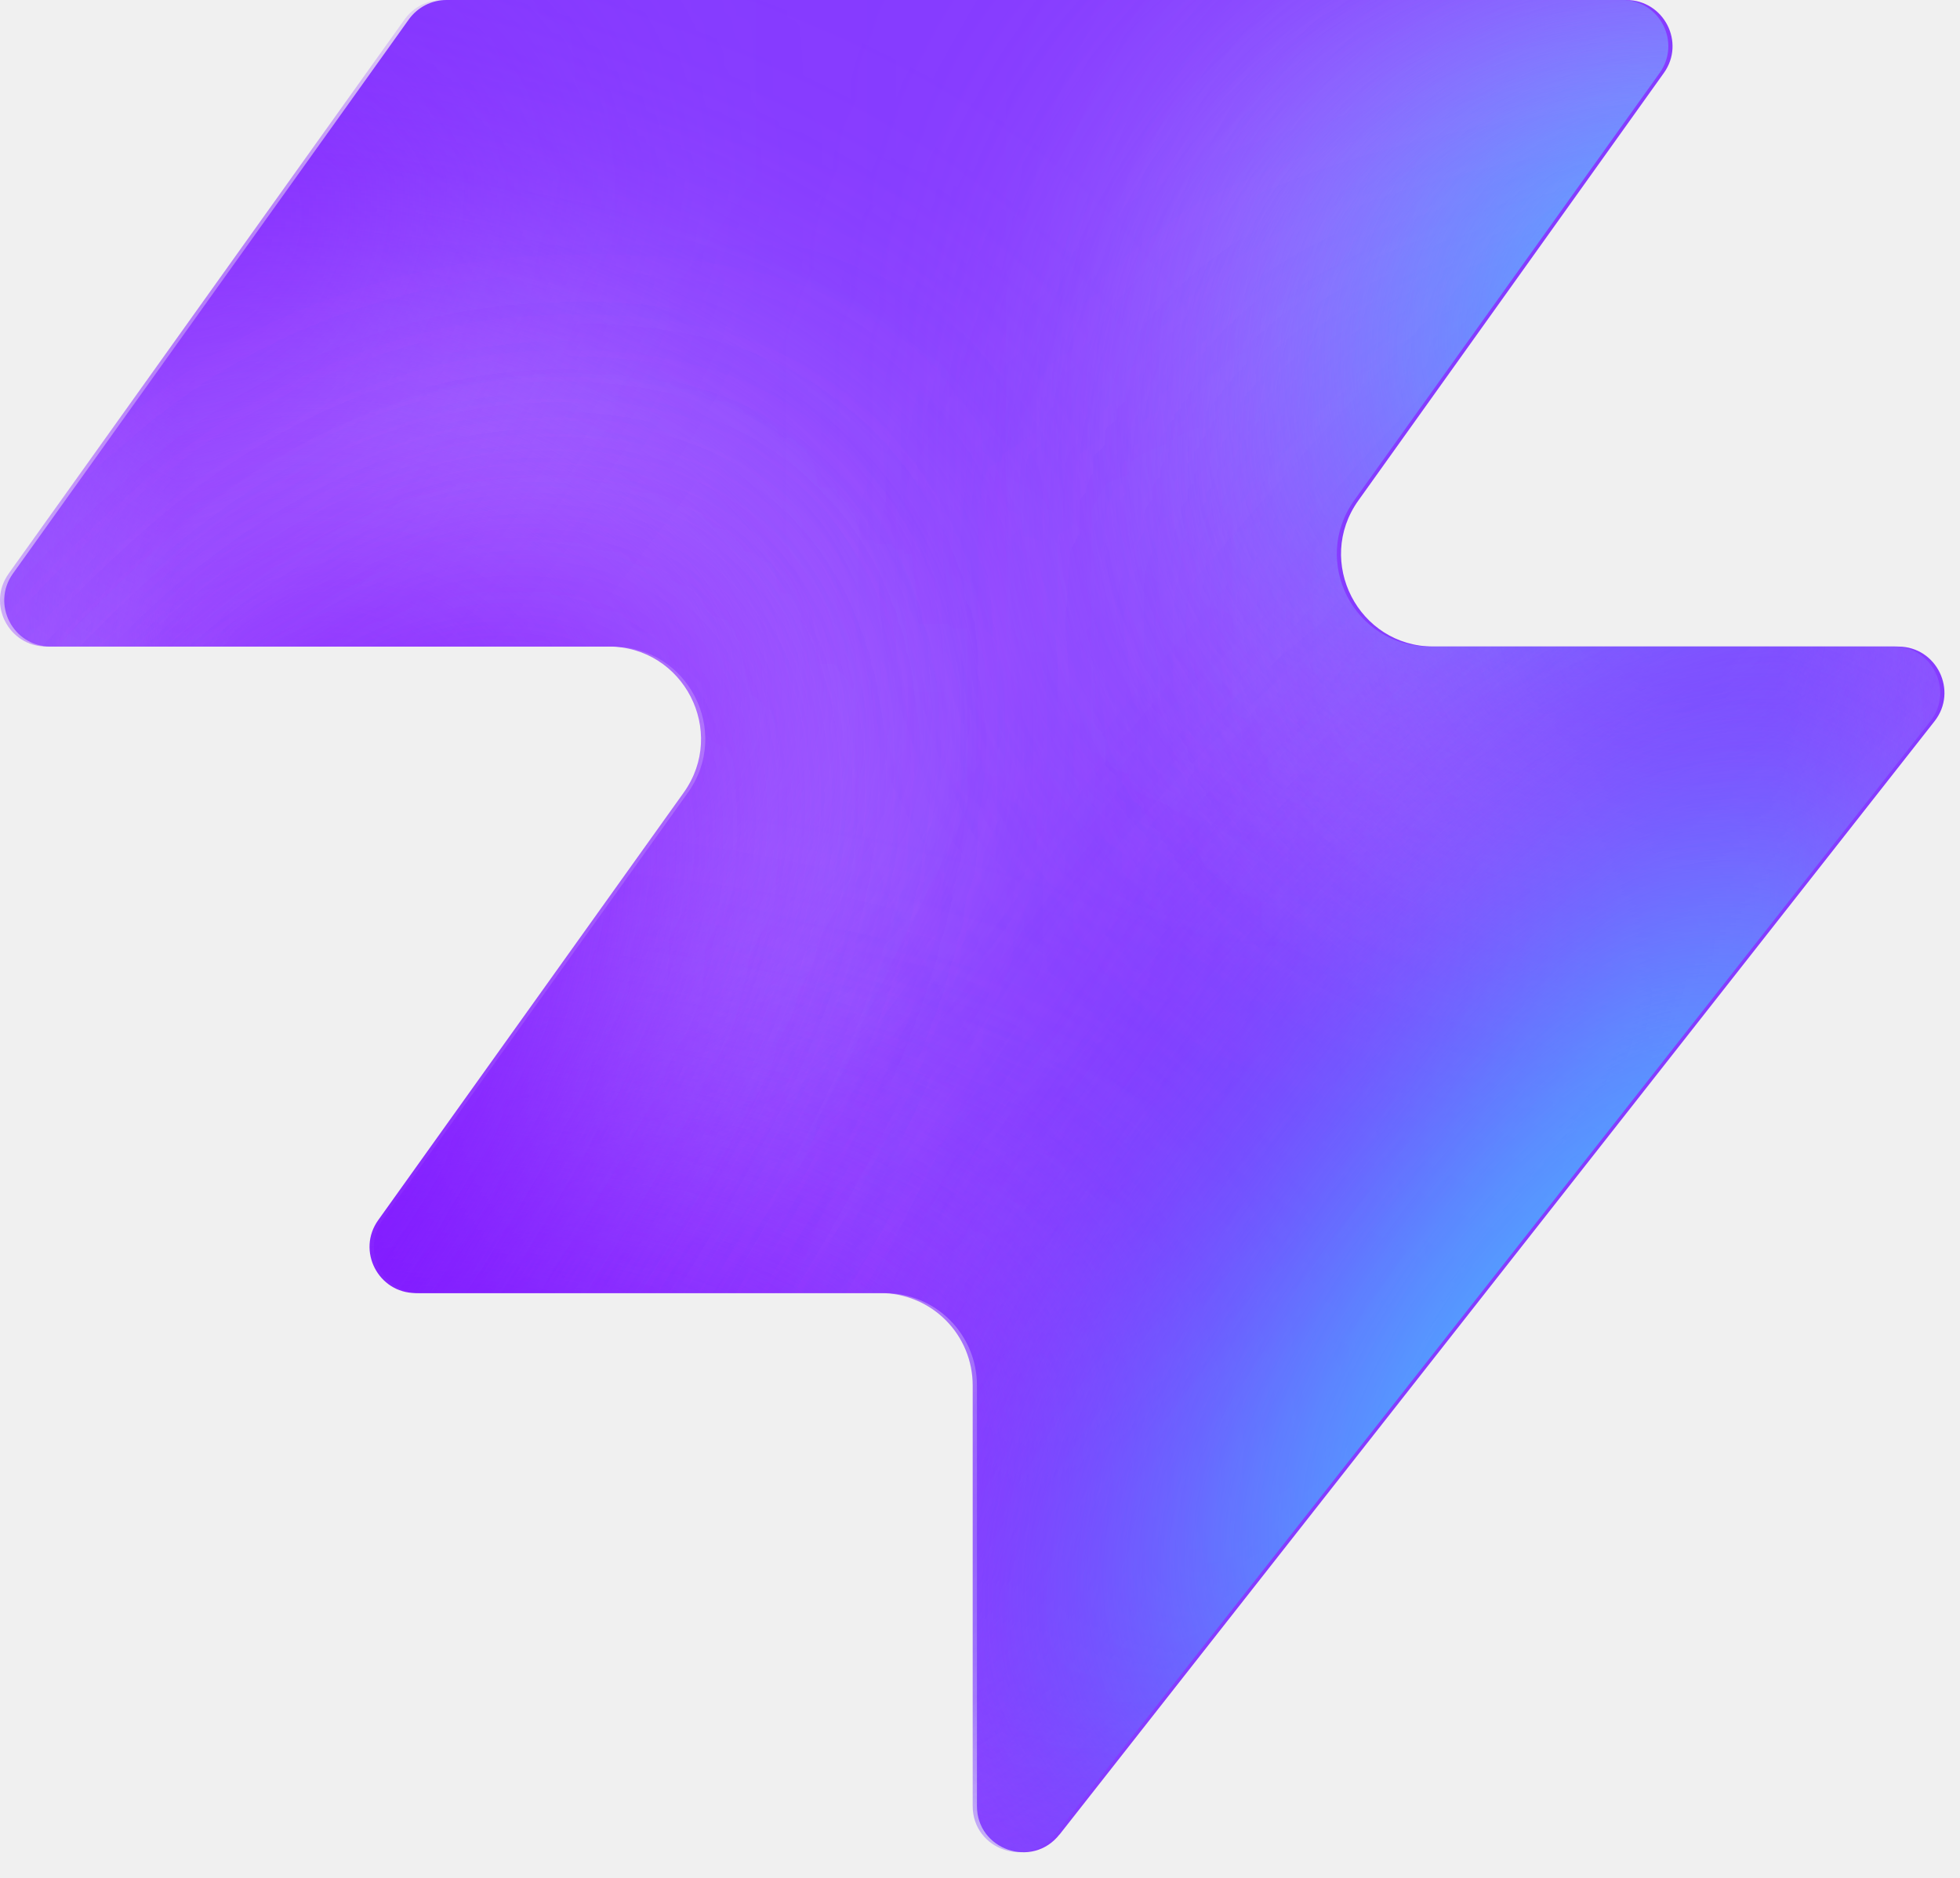
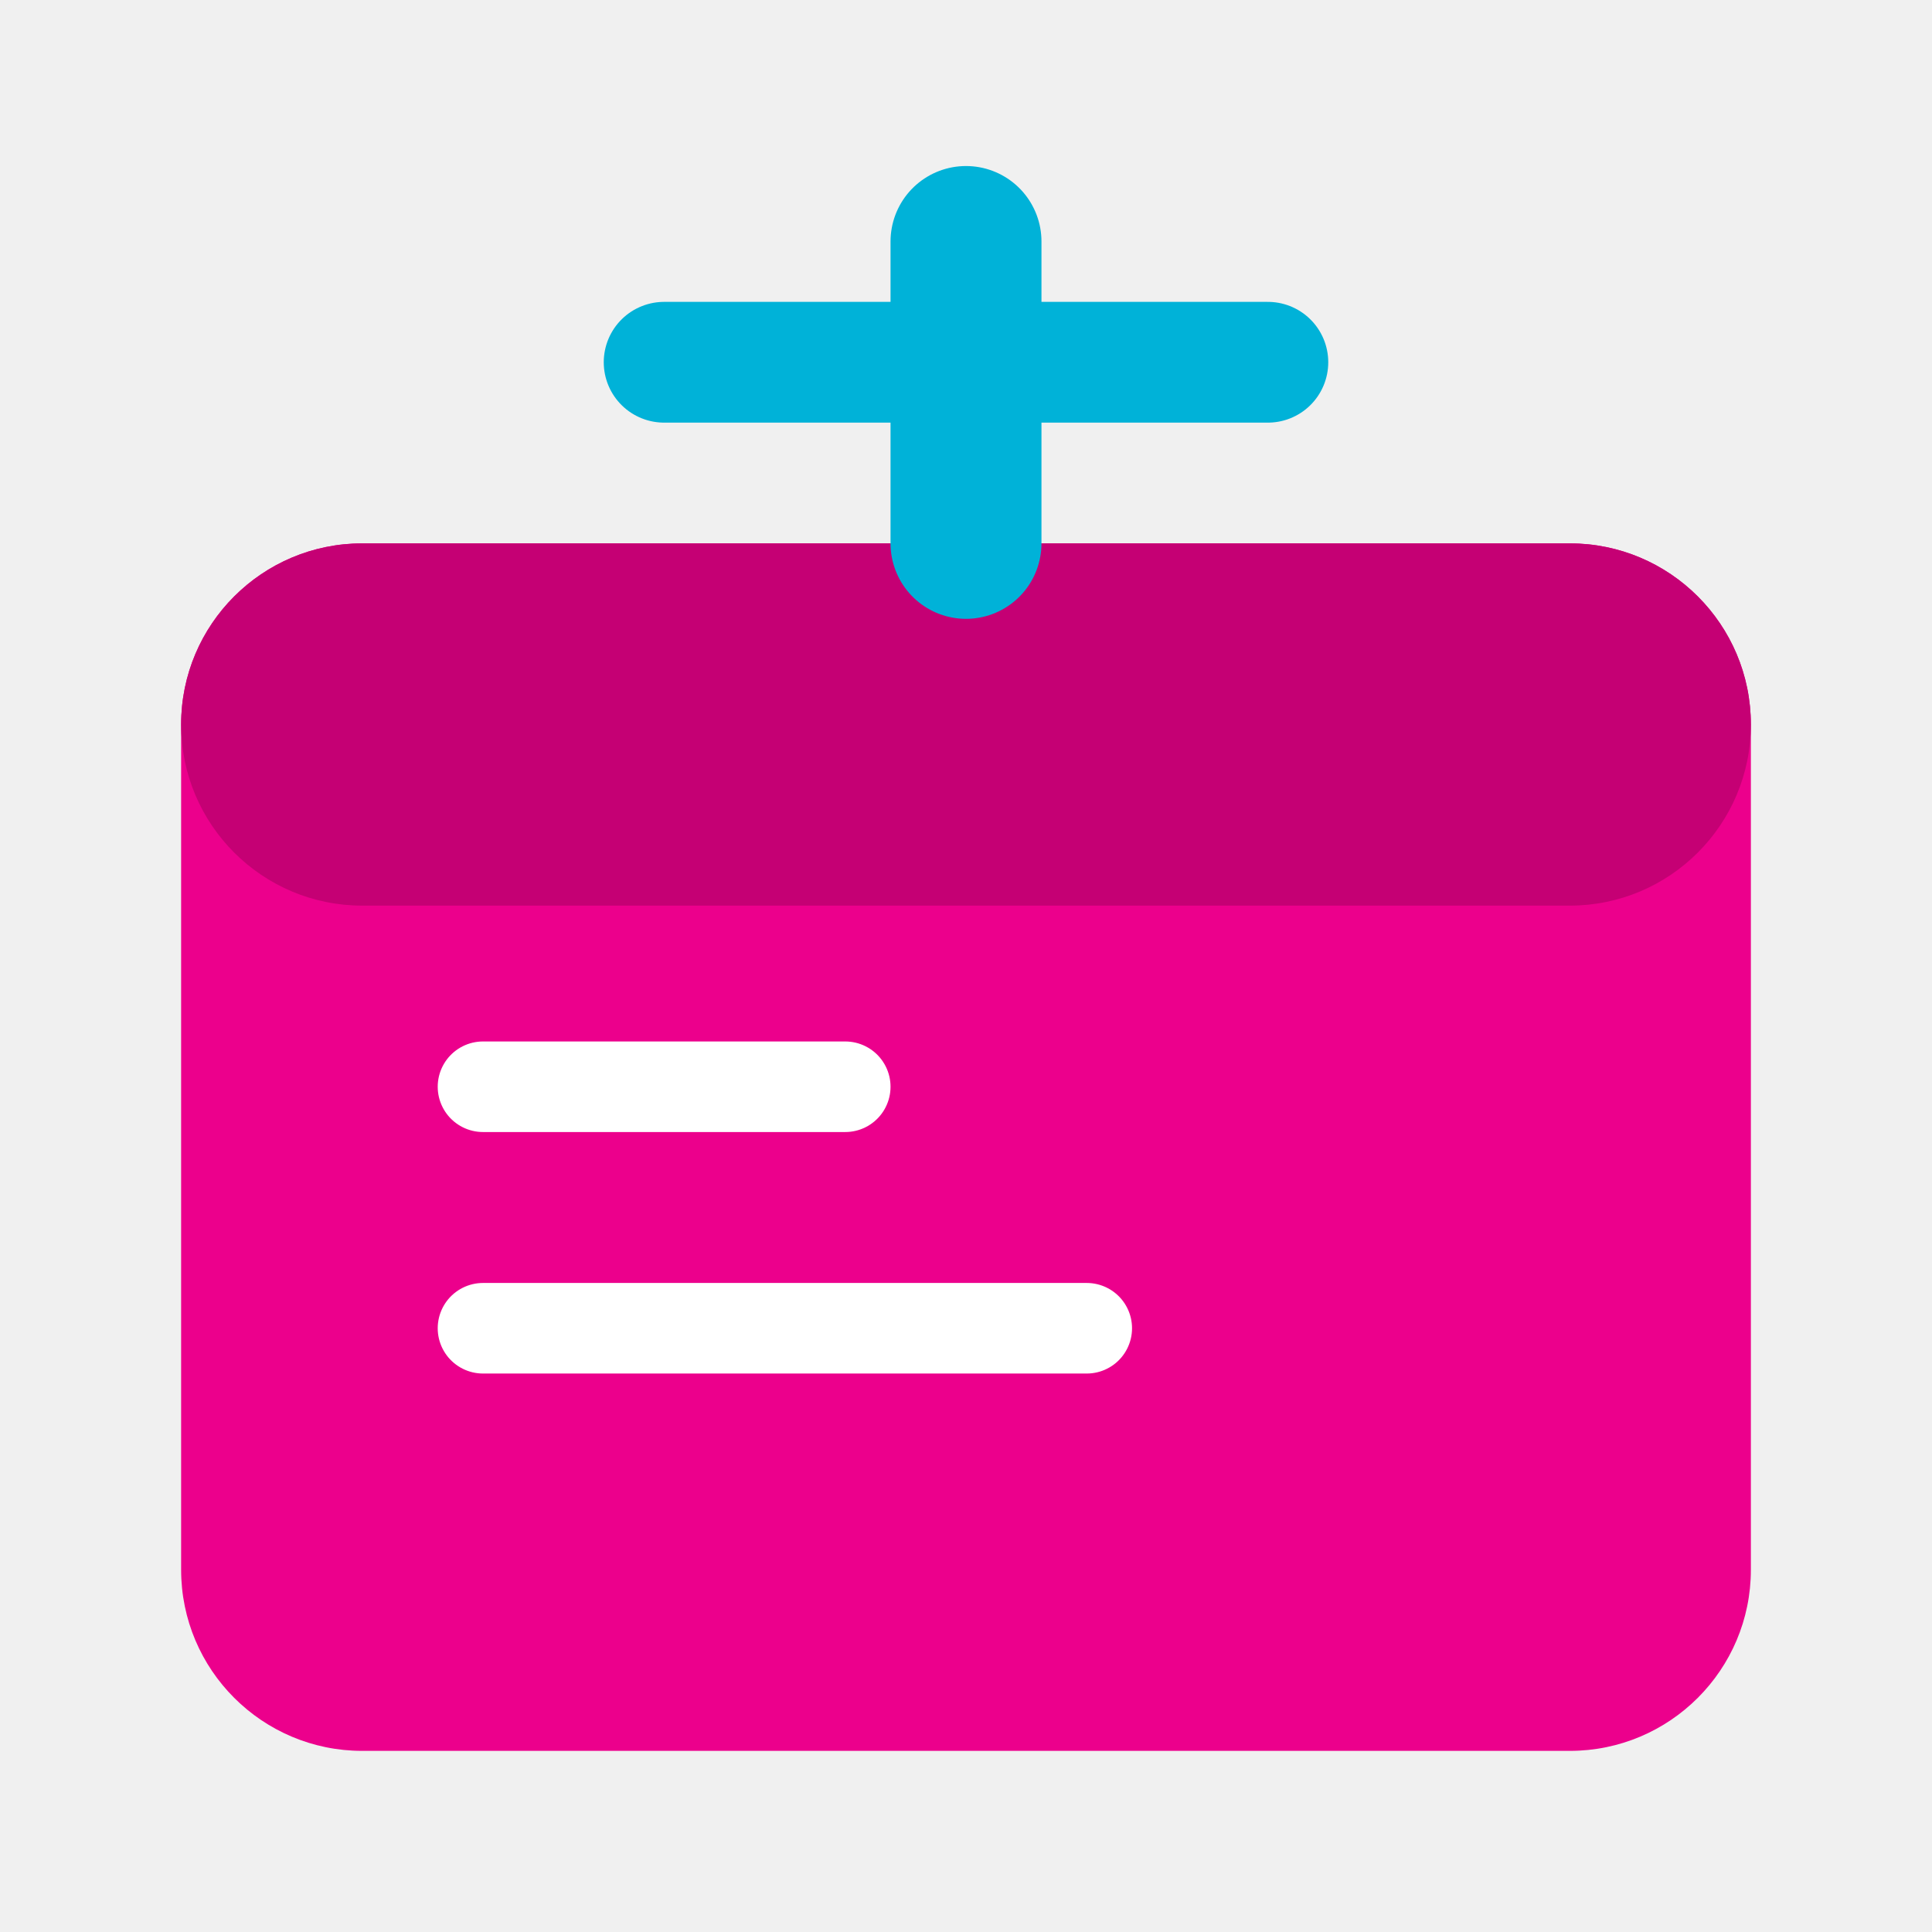
- <svg xmlns="http://www.w3.org/2000/svg" width="48" height="46" fill="none" viewBox="0 0 48 46">
-   <path fill="#863bff" d="M25.946 44.938c-.664.845-2.021.375-2.021-.698V33.937a2.26 2.26 0 0 0-2.262-2.262H10.287c-.92 0-1.456-1.04-.92-1.788l7.48-10.471c1.07-1.497 0-3.578-1.842-3.578H1.237c-.92 0-1.456-1.04-.92-1.788L10.013.474c.214-.297.556-.474.92-.474h28.894c.92 0 1.456 1.04.92 1.788l-7.48 10.471c-1.07 1.498 0 3.579 1.842 3.579h11.377c.943 0 1.473 1.088.89 1.83L25.947 44.94z" style="fill:#863bff;fill:color(display-p3 .525 .23 1);fill-opacity:1" />
-   <mask id="a" width="48" height="46" x="0" y="0" maskUnits="userSpaceOnUse" style="mask-type:alpha">
-     <path fill="#000" d="M25.842 44.938c-.664.844-2.021.375-2.021-.698V33.937a2.26 2.26 0 0 0-2.262-2.262H10.183c-.92 0-1.456-1.04-.92-1.788l7.48-10.471c1.07-1.498 0-3.579-1.842-3.579H1.133c-.92 0-1.456-1.04-.92-1.787L9.91.473c.214-.297.556-.474.92-.474h28.894c.92 0 1.456 1.04.92 1.788l-7.48 10.471c-1.07 1.498 0 3.578 1.842 3.578h11.377c.943 0 1.473 1.088.89 1.832L25.843 44.94z" style="fill:#000;fill-opacity:1" />
-   </mask>
-   <g mask="url(#a)">
-     <g filter="url(#b)">
-       <ellipse cx="5.508" cy="14.704" fill="#ede6ff" rx="5.508" ry="14.704" style="fill:#ede6ff;fill:color(display-p3 .927 .903 1);fill-opacity:1" transform="matrix(.00324 1 1 -.00324 -4.47 31.516)" />
-     </g>
-     <g filter="url(#c)">
-       <ellipse cx="10.399" cy="29.851" fill="#ede6ff" rx="10.399" ry="29.851" style="fill:#ede6ff;fill:color(display-p3 .927 .903 1);fill-opacity:1" transform="matrix(.00324 1 1 -.00324 -39.328 7.883)" />
-     </g>
-     <g filter="url(#d)">
-       <ellipse cx="5.508" cy="30.487" fill="#7e14ff" rx="5.508" ry="30.487" style="fill:#7e14ff;fill:color(display-p3 .492 .077 1);fill-opacity:1" transform="rotate(89.814 -25.913 -14.639)scale(1 -1)" />
-     </g>
-     <g filter="url(#e)">
-       <ellipse cx="5.508" cy="30.599" fill="#7e14ff" rx="5.508" ry="30.599" style="fill:#7e14ff;fill:color(display-p3 .492 .077 1);fill-opacity:1" transform="rotate(89.814 -32.644 -3.334)scale(1 -1)" />
-     </g>
-     <g filter="url(#f)">
-       <ellipse cx="5.508" cy="30.599" fill="#7e14ff" rx="5.508" ry="30.599" style="fill:#7e14ff;fill:color(display-p3 .492 .077 1);fill-opacity:1" transform="matrix(.00324 1 1 -.00324 -34.34 30.47)" />
-     </g>
-     <g filter="url(#g)">
-       <ellipse cx="14.072" cy="22.078" fill="#ede6ff" rx="14.072" ry="22.078" style="fill:#ede6ff;fill:color(display-p3 .927 .903 1);fill-opacity:1" transform="rotate(93.35 24.506 48.493)scale(-1 1)" />
-     </g>
-     <g filter="url(#h)">
-       <ellipse cx="3.47" cy="21.501" fill="#7e14ff" rx="3.47" ry="21.501" style="fill:#7e14ff;fill:color(display-p3 .492 .077 1);fill-opacity:1" transform="rotate(89.009 28.708 47.59)scale(-1 1)" />
-     </g>
-     <g filter="url(#i)">
-       <ellipse cx="3.47" cy="21.501" fill="#7e14ff" rx="3.47" ry="21.501" style="fill:#7e14ff;fill:color(display-p3 .492 .077 1);fill-opacity:1" transform="rotate(89.009 28.708 47.59)scale(-1 1)" />
-     </g>
-     <g filter="url(#j)">
-       <ellipse cx=".387" cy="8.972" fill="#7e14ff" rx="4.407" ry="29.108" style="fill:#7e14ff;fill:color(display-p3 .492 .077 1);fill-opacity:1" transform="rotate(39.51 .387 8.972)" />
-     </g>
-     <g filter="url(#k)">
-       <ellipse cx="47.523" cy="-6.092" fill="#7e14ff" rx="4.407" ry="29.108" style="fill:#7e14ff;fill:color(display-p3 .492 .077 1);fill-opacity:1" transform="rotate(37.892 47.523 -6.092)" />
-     </g>
-     <g filter="url(#l)">
-       <ellipse cx="41.412" cy="6.333" fill="#47bfff" rx="5.971" ry="9.665" style="fill:#47bfff;fill:color(display-p3 .28 .748 1);fill-opacity:1" transform="rotate(37.892 41.412 6.333)" />
-     </g>
-     <g filter="url(#m)">
-       <ellipse cx="-1.879" cy="38.332" fill="#7e14ff" rx="4.407" ry="29.108" style="fill:#7e14ff;fill:color(display-p3 .492 .077 1);fill-opacity:1" transform="rotate(37.892 -1.88 38.332)" />
-     </g>
-     <g filter="url(#n)">
-       <ellipse cx="-1.879" cy="38.332" fill="#7e14ff" rx="4.407" ry="29.108" style="fill:#7e14ff;fill:color(display-p3 .492 .077 1);fill-opacity:1" transform="rotate(37.892 -1.88 38.332)" />
-     </g>
-     <g filter="url(#o)">
-       <ellipse cx="35.651" cy="29.907" fill="#7e14ff" rx="4.407" ry="29.108" style="fill:#7e14ff;fill:color(display-p3 .492 .077 1);fill-opacity:1" transform="rotate(37.892 35.651 29.907)" />
-     </g>
-     <g filter="url(#p)">
-       <ellipse cx="38.418" cy="32.4" fill="#47bfff" rx="5.971" ry="15.297" style="fill:#47bfff;fill:color(display-p3 .28 .748 1);fill-opacity:1" transform="rotate(37.892 38.418 32.4)" />
-     </g>
-   </g>
-   <defs>
-     <filter id="b" width="60.045" height="41.654" x="-19.77" y="16.149" color-interpolation-filters="sRGB" filterUnits="userSpaceOnUse">
-       <feFlood flood-opacity="0" result="BackgroundImageFix" />
-       <feBlend in="SourceGraphic" in2="BackgroundImageFix" result="shape" />
-       <feGaussianBlur result="effect1_foregroundBlur_2002_17158" stdDeviation="7.659" />
-     </filter>
-     <filter id="c" width="90.34" height="51.437" x="-54.613" y="-7.533" color-interpolation-filters="sRGB" filterUnits="userSpaceOnUse">
-       <feFlood flood-opacity="0" result="BackgroundImageFix" />
-       <feBlend in="SourceGraphic" in2="BackgroundImageFix" result="shape" />
-       <feGaussianBlur result="effect1_foregroundBlur_2002_17158" stdDeviation="7.659" />
-     </filter>
-     <filter id="d" width="79.355" height="29.4" x="-49.64" y="2.03" color-interpolation-filters="sRGB" filterUnits="userSpaceOnUse">
-       <feFlood flood-opacity="0" result="BackgroundImageFix" />
-       <feBlend in="SourceGraphic" in2="BackgroundImageFix" result="shape" />
-       <feGaussianBlur result="effect1_foregroundBlur_2002_17158" stdDeviation="4.596" />
-     </filter>
-     <filter id="e" width="79.579" height="29.4" x="-45.045" y="20.029" color-interpolation-filters="sRGB" filterUnits="userSpaceOnUse">
-       <feFlood flood-opacity="0" result="BackgroundImageFix" />
-       <feBlend in="SourceGraphic" in2="BackgroundImageFix" result="shape" />
-       <feGaussianBlur result="effect1_foregroundBlur_2002_17158" stdDeviation="4.596" />
-     </filter>
-     <filter id="f" width="79.579" height="29.4" x="-43.513" y="21.178" color-interpolation-filters="sRGB" filterUnits="userSpaceOnUse">
-       <feFlood flood-opacity="0" result="BackgroundImageFix" />
-       <feBlend in="SourceGraphic" in2="BackgroundImageFix" result="shape" />
-       <feGaussianBlur result="effect1_foregroundBlur_2002_17158" stdDeviation="4.596" />
-     </filter>
-     <filter id="g" width="74.749" height="58.852" x="15.756" y="-17.901" color-interpolation-filters="sRGB" filterUnits="userSpaceOnUse">
-       <feFlood flood-opacity="0" result="BackgroundImageFix" />
-       <feBlend in="SourceGraphic" in2="BackgroundImageFix" result="shape" />
-       <feGaussianBlur result="effect1_foregroundBlur_2002_17158" stdDeviation="7.659" />
-     </filter>
-     <filter id="h" width="61.377" height="25.362" x="23.548" y="2.284" color-interpolation-filters="sRGB" filterUnits="userSpaceOnUse">
-       <feFlood flood-opacity="0" result="BackgroundImageFix" />
-       <feBlend in="SourceGraphic" in2="BackgroundImageFix" result="shape" />
-       <feGaussianBlur result="effect1_foregroundBlur_2002_17158" stdDeviation="4.596" />
-     </filter>
-     <filter id="i" width="61.377" height="25.362" x="23.548" y="2.284" color-interpolation-filters="sRGB" filterUnits="userSpaceOnUse">
-       <feFlood flood-opacity="0" result="BackgroundImageFix" />
-       <feBlend in="SourceGraphic" in2="BackgroundImageFix" result="shape" />
-       <feGaussianBlur result="effect1_foregroundBlur_2002_17158" stdDeviation="4.596" />
-     </filter>
-     <filter id="j" width="56.045" height="63.649" x="-27.636" y="-22.853" color-interpolation-filters="sRGB" filterUnits="userSpaceOnUse">
-       <feFlood flood-opacity="0" result="BackgroundImageFix" />
-       <feBlend in="SourceGraphic" in2="BackgroundImageFix" result="shape" />
-       <feGaussianBlur result="effect1_foregroundBlur_2002_17158" stdDeviation="4.596" />
-     </filter>
-     <filter id="k" width="54.814" height="64.646" x="20.116" y="-38.415" color-interpolation-filters="sRGB" filterUnits="userSpaceOnUse">
-       <feFlood flood-opacity="0" result="BackgroundImageFix" />
-       <feBlend in="SourceGraphic" in2="BackgroundImageFix" result="shape" />
-       <feGaussianBlur result="effect1_foregroundBlur_2002_17158" stdDeviation="4.596" />
-     </filter>
-     <filter id="l" width="33.541" height="35.313" x="24.641" y="-11.323" color-interpolation-filters="sRGB" filterUnits="userSpaceOnUse">
-       <feFlood flood-opacity="0" result="BackgroundImageFix" />
-       <feBlend in="SourceGraphic" in2="BackgroundImageFix" result="shape" />
-       <feGaussianBlur result="effect1_foregroundBlur_2002_17158" stdDeviation="4.596" />
-     </filter>
-     <filter id="m" width="54.814" height="64.646" x="-29.286" y="6.009" color-interpolation-filters="sRGB" filterUnits="userSpaceOnUse">
-       <feFlood flood-opacity="0" result="BackgroundImageFix" />
-       <feBlend in="SourceGraphic" in2="BackgroundImageFix" result="shape" />
-       <feGaussianBlur result="effect1_foregroundBlur_2002_17158" stdDeviation="4.596" />
-     </filter>
-     <filter id="n" width="54.814" height="64.646" x="-29.286" y="6.009" color-interpolation-filters="sRGB" filterUnits="userSpaceOnUse">
-       <feFlood flood-opacity="0" result="BackgroundImageFix" />
-       <feBlend in="SourceGraphic" in2="BackgroundImageFix" result="shape" />
-       <feGaussianBlur result="effect1_foregroundBlur_2002_17158" stdDeviation="4.596" />
-     </filter>
-     <filter id="o" width="54.814" height="64.646" x="8.244" y="-2.416" color-interpolation-filters="sRGB" filterUnits="userSpaceOnUse">
-       <feFlood flood-opacity="0" result="BackgroundImageFix" />
-       <feBlend in="SourceGraphic" in2="BackgroundImageFix" result="shape" />
-       <feGaussianBlur result="effect1_foregroundBlur_2002_17158" stdDeviation="4.596" />
-     </filter>
-     <filter id="p" width="39.409" height="43.623" x="18.713" y="10.588" color-interpolation-filters="sRGB" filterUnits="userSpaceOnUse">
-       <feFlood flood-opacity="0" result="BackgroundImageFix" />
-       <feBlend in="SourceGraphic" in2="BackgroundImageFix" result="shape" />
-       <feGaussianBlur result="effect1_foregroundBlur_2002_17158" stdDeviation="4.596" />
-     </filter>
-   </defs>
+ <svg xmlns="http://www.w3.org/2000/svg" viewBox="0 0 32 32">
+   <rect x="3" y="9" width="26" height="20" rx="3" fill="#EC008C" />
+   <rect x="3" y="9" width="26" height="6" rx="3" fill="#C50074" />
+   <path d="M16 9V4" stroke="#00B2D8" stroke-width="2.5" stroke-linecap="round" />
+   <path d="M11 6h10" stroke="#00B2D8" stroke-width="2" stroke-linecap="round" />
+   <line x1="8" y1="18" x2="14" y2="18" stroke="#fff" stroke-width="1.5" stroke-linecap="round" />
+   <line x1="8" y1="22" x2="18" y2="22" stroke="#fff" stroke-width="1.5" stroke-linecap="round" />
</svg>
